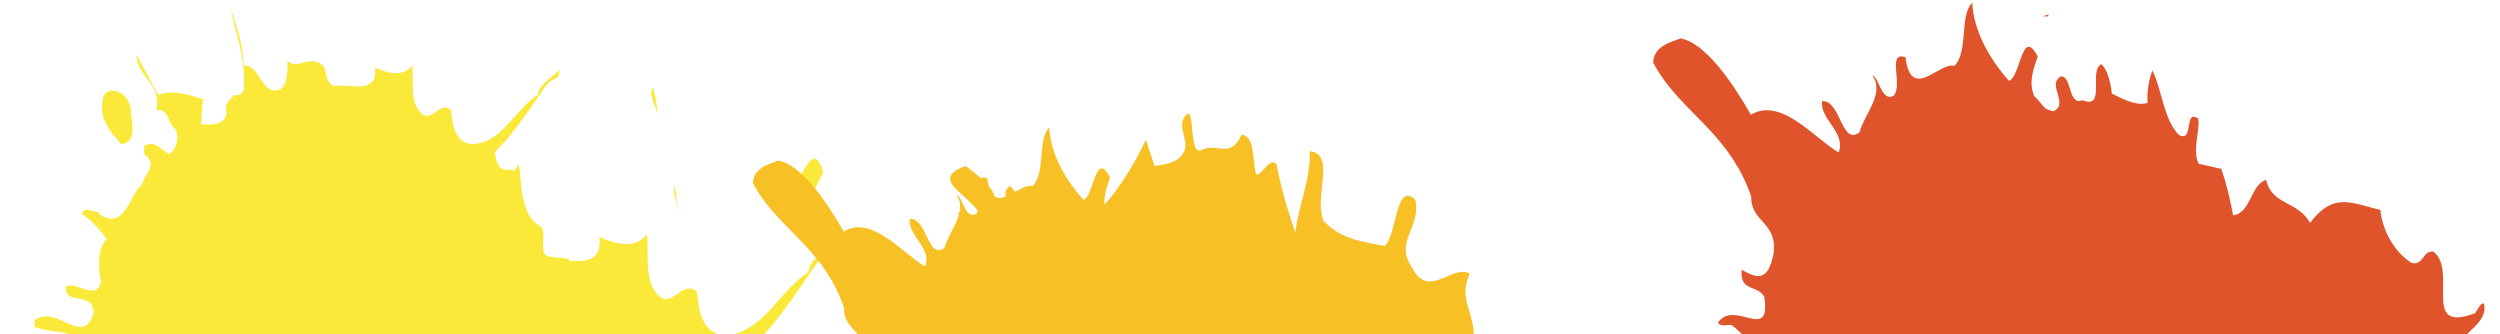
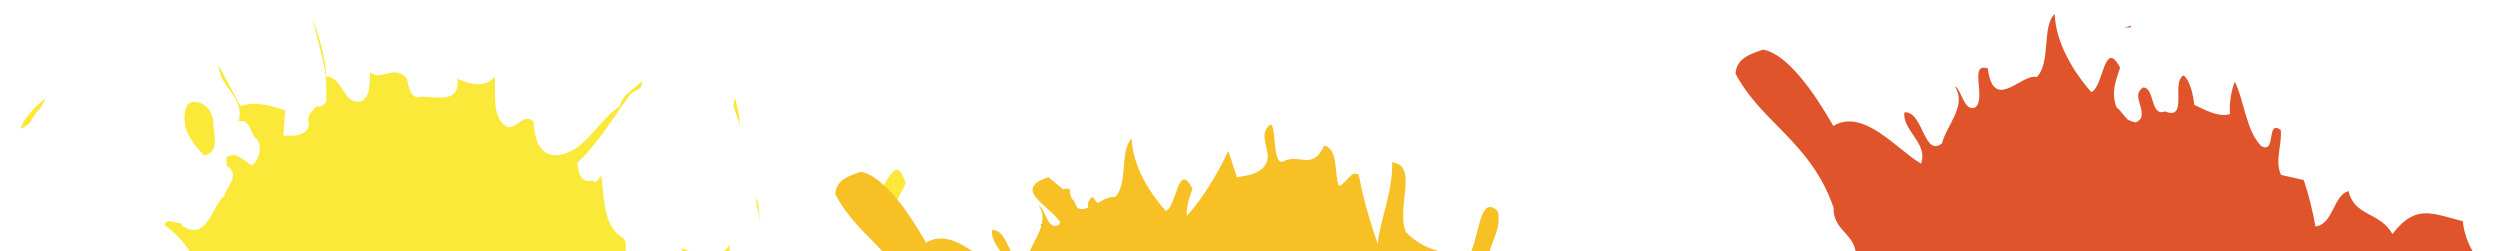
- <svg xmlns="http://www.w3.org/2000/svg" version="1.1" x="0" y="0" width="300" height="40" viewBox="0 0 300 40" id="svg2">
+ <svg xmlns="http://www.w3.org/2000/svg" version="1.1" x="0" y="0" width="300" height="30" viewBox="0 0 300 30" id="svg2">
  <defs id="defs183" />
-   <g id="g8667" transform="matrix(0.2446744,0,0,0.2813396,-160.7258,-3.652608)">
+   <g id="g8667" transform="matrix(0.2446744,0,0,0.2813396,-150.839,-2.311937)">
    <path style="fill:#df542a" id="path33" d="m 1661.834,19.125 -3.282,0.828 2.657,0.024 z" />
    <path style="fill:#df542a" id="path35" d="m 1766.076,368.633 c -2.344,-2.57 -4.75,-5.297 -6.274,-7.93 -0.718,-1.273 -1.234,-2.523 -1.429,-3.734 -2.727,-1.773 -4.727,-1.797 -7.274,0.789 -0.883,4.25 0.149,8.07 2.125,11.524 2.906,5.062 7.781,9.351 11.492,13 8.172,-0.618 9.094,-3.102 7.118,-6.555 -1.196,-2.086 -3.43,-4.516 -5.758,-7.094" />
    <path style="fill:#df542a" id="path37" d="m 1878.998,331.141 1.218,-2.813 -1.484,1.883 z" />
    <path style="fill:#df542a" id="path39" d="m 1971.959,181.188 c -19.657,-2.242 -36.993,7.609 -58.954,4.484 -2.742,-0.39 -5.531,-0.984 -8.421,-1.82 -1.719,-1.367 -3.352,-1.992 -4.993,-2.227 -1.89,-0.273 -3.75,0 -5.632,0.274 -1.875,0.258 -3.766,0.523 -5.727,0.25 -2.297,-0.328 -4.68,-1.383 -7.211,-4.063 -7.133,-8.742 -2.883,-11.578 3.781,-14.906 -1.484,-1.414 -2.734,-2.047 -3.867,-2.211 -3.711,-0.516 -6.047,4.07 -10.414,3.758 -16.266,-8.633 7.539,-10.781 4.664,-22.36 -2.031,0.024 -2.883,2.36 -4.375,4.235 -4.703,1.508 -8.015,1.961 -10.328,1.64 -11.039,-1.578 0.031,-20.718 -10.039,-27.89 l -0.125,-0.024 c -2.508,-0.359 -3.703,1.063 -4.953,2.469 -1.242,1.414 -2.508,2.813 -5.18,2.438 -0.187,-0.032 -0.383,-0.063 -0.57,-0.118 -9.086,-5 -14.461,-14.695 -15.242,-22.578 -5.321,-1.117 -9.828,-2.445 -13.938,-3.031 -7.211,-1.023 -13.273,0.18 -20.57,8.539 -6.375,-9.695 -18.352,-7.203 -21.602,-18.336 -7.625,2.071 -7.273,14.031 -16.14,15.117 -1.414,-6.609 -3.18,-13.226 -5.758,-19.812 l -11.133,-2.18 c -3.297,-5.844 0.742,-13.578 -0.195,-19.258 -7.344,-4.336 -1.907,10.407 -9.477,6.969 -7.562,-6.539 -8.515,-19.953 -13.008,-27.469 -1.656,3.274 -2.851,9.407 -2.367,13.766 -5.695,1.719 -13.492,-2.344 -17.539,-3.914 -0.476,-4.398 -2.125,-10.438 -5.187,-12.563 -6.399,2.883 2.57,19.477 -9.266,15.368 -7.086,2.492 -4.938,-10.352 -10.617,-10.196 -5.696,3.25 0.695,8.141 -0.961,12.961 -1.008,1.211 -1.914,1.711 -2.789,1.93 -1.281,-0.219 -2.563,-0.633 -3.899,-1.281 -1.82,-1.594 -3.57,-3.93 -5.398,-5.242 -2.805,-6.024 -0.344,-11.407 1.766,-16.782 -7.836,-13.125 -8.25,8.641 -14.157,10.336 -4.539,-4.469 -8.961,-9.844 -12.289,-15.648 -3.203,-5.617 -5.383,-11.617 -5.64,-17.641 -6.407,5.18 -1.766,20.891 -8.805,26.914 -6.297,-1.539 -17.344,10.899 -22.149,2.492 -0.82,-1.421 -1.445,-3.429 -1.851,-6.187 -9.399,-2.711 -0.805,12.18 -5.914,16.508 -3.078,1.336 -4.852,-0.922 -6.313,-3.492 -0.25,-0.438 -0.492,-0.86 -0.711,-1.282 -0.234,-0.437 -0.453,-0.859 -0.687,-1.265 -0.789,-1.383 -1.602,-2.508 -2.609,-2.782 0.343,0.43 0.632,0.86 0.89,1.297 4.305,7.532 -4.953,15.625 -7.156,23.024 -4.266,2.851 -6.555,-0.141 -8.774,-4.016 -0.25,-0.445 -0.523,-0.937 -0.796,-1.414 -0.258,-0.492 -0.524,-0.969 -0.805,-1.445 -1.984,-3.485 -4.25,-6.688 -8.063,-6.375 -0.226,1.937 0.352,3.718 1.344,5.429 0.82,1.461 1.922,2.844 3.016,4.25 1.094,1.407 2.179,2.805 3.031,4.266 1.375,2.406 2.047,4.969 0.82,7.922 -12.195,-6.195 -28.132,-23.781 -43.046,-16.094 -9.188,-14.008 -22.477,-30.719 -34.477,-32.547 -5.234,1.68 -13.109,3.352 -13.469,10.305 11.367,18.695 31.75,27.172 43.93,48.484 1.516,2.657 2.898,5.508 4.133,8.594 -0.032,2.43 0.531,4.281 1.437,5.867 1.055,1.844 2.555,3.282 4.063,4.742 1.5,1.469 3.023,2.938 4.109,4.844 1.266,2.227 1.969,5.024 1.352,9.047 -2.797,12.172 -8.164,10.383 -15.61,6.82 -0.211,2.258 0.086,3.782 0.711,4.883 2.055,3.586 7.656,2.516 10.352,6.555 3.492,20.078 -14.539,0.734 -22.711,11.109 1.398,1.758 4.015,0.907 6.672,0.938 4.515,3.086 7.156,5.664 8.445,7.914 6.109,10.719 -18.133,14.047 -17.562,27.719 l 0.07,0.117 c 1.383,2.437 3.445,2.523 5.508,2.656 2.078,0.109 4.172,0.281 5.656,2.875 0.101,0.18 0.195,0.359 0.289,0.563 1.789,11.343 -3.039,22.617 -9.391,28.664 2.633,5.406 4.539,10.242 6.821,14.226 4,7.008 9.156,11.485 21.421,12.18 -4.14,12.164 6.172,20.937 -1.359,31.328 7.758,5.844 19.531,-5.375 26.383,6.609 0.391,0.711 0.797,1.485 1.156,2.368 0.078,0.14 0.141,0.25 0.235,0.382 7.328,12.844 -6.157,16.243 -4.336,28.344 9.054,10.524 10.062,-12.984 16.531,-16.391 10.125,4.446 20.156,7.141 28.555,17.672 3.078,9.883 -4.563,21.368 -0.899,27.789 0.883,1.516 2.399,2.766 4.859,3.625 0.649,-12.406 7.477,-22.086 10.032,-33.242 2.437,9.156 4.789,17.727 6.492,31.539 3.336,3.391 6.516,-2.601 10.07,-2.453 1.727,6.188 -1.234,15.985 5.539,18.953 6.133,-9.648 12.344,-0.625 19.727,-2.172 6.945,-1.875 1.406,19.868 6.25,16.719 5.719,-3.453 -1.203,-11.656 2.922,-16.172 3.851,-3.781 10.086,-2.414 14.25,-2.234 l 3.179,12.242 c 6.969,-9.758 17.25,-21.773 28.938,-27.195 1.695,4.062 2.531,11.164 7.758,11.312 1.883,-5.109 -1.805,-9.672 -1.047,-15.656 7.086,-1.273 9.265,-7.656 10.719,-14.125 22.086,5.797 39.07,20.469 61.789,27.211 l 7.718,-6.742 c 6,0.89 9.289,8.047 13.852,10.531 7.172,-2.836 -6.367,-7.117 0.281,-10.625 8.867,-1.773 18.961,4.992 26.813,5.953 -1.414,-3.008 -5.133,-7.25 -8.508,-9.328 1.922,-5.008 9.148,-8.328 12.516,-10.344 3.398,2.11 8.632,4.282 11.843,3.266 1.485,-6.172 -15.328,-8.969 -5.836,-15.133 2.149,-6.445 10.125,2.211 13.164,-1.922 0.836,-5.867 -6.203,-4.015 -8.711,-7.867 -0.32,-1.391 -0.171,-2.312 0.165,-3.07 0.859,-0.782 1.867,-1.477 3.078,-2.063 2.148,-0.422 4.781,-0.375 6.734,-0.945 5.844,1.344 8.32,6.07 10.984,10.562 13.727,1.68 -1.586,-10.679 0.477,-15.836 5.703,-0.765 12,-0.937 17.977,-0.101 5.789,0.828 11.273,2.617 15.718,5.766 -0.148,-7.438 -13.937,-12.844 -14.328,-21.211 4.594,-3.633 1.836,-18.399 10.508,-17.188 1.461,0.211 3.242,0.883 5.437,2.117 7.141,-5.203 -8.25,-7.32 -8.5,-13.367 0.75,-2.937 3.352,-2.953 5.993,-2.578 0.445,0.062 0.882,0.133 1.304,0.203 0.446,0.07 0.86,0.156 1.274,0.211 1.437,0.211 2.687,0.25 3.445,-0.312 -0.492,0 -0.969,-0.024 -1.43,-0.086 -7.757,-1.11 -8.39,-12.196 -12.453,-17.868 0.336,-4.64 3.742,-4.601 7.719,-4.031 0.477,0.063 0.961,0.141 1.453,0.219 0.5,0.086 0.985,0.148 1.485,0.219 3.585,0.515 7.125,0.672 9.015,-2.219 -1.25,-1.234 -2.851,-1.805 -4.625,-2.055 -1.484,-0.219 -3.078,-0.211 -4.703,-0.211 -1.609,0.016 -3.203,0.016 -4.727,-0.195 -2.468,-0.352 -4.679,-1.297 -6.093,-3.813 11.179,-5.257 32.562,-6.875 35.343,-21.789 15.094,1.204 34.375,0.993 42.336,-6.554 1.704,-4.664 4.875,-11.219 0.118,-15.336 m -405.524,89.375 c 0.156,2.187 0.789,4.383 2.055,6.578 -1.266,-2.195 -1.899,-4.391 -2.055,-6.578" />
  </g>
-   <g id="g8635" transform="matrix(0.2446744,0,0,0.2813396,-205.9907,-300.2346)">
+   <g id="g8635" transform="matrix(0.2446744,0,0,0.2813396,-196.104,-298.8939)">
    <path style="fill:#fae938" id="path53" d="m 1228.643,1156.717 c 3.633,-0.172 6.508,-1.805 8.875,-4.125 3.5,-3.399 5.953,-8.235 8.117,-11.992 -2.195,-6.5 -4.398,-6.711 -6.789,-4.391 -1.422,1.391 -2.922,3.695 -4.531,6.125 -1.586,2.445 -3.289,4.953 -5.102,6.734 -0.882,0.852 -1.781,1.524 -2.718,1.922 -0.867,2.594 -0.469,4.203 2.148,5.727" />
    <path style="fill:#fae938" id="path55" d="m 901.503,1128.662 c 7.75,-1.156 4.921,-8.398 4.625,-13.773 0.015,-4.008 -3.063,-8.586 -8.688,-8.993 -5.523,-0.64 -5.641,5.329 -5.406,8.344 0.265,5.711 5.578,10.711 9.469,14.422" />
    <path style="fill:#fae938" id="path57" d="m 995.44,1513.6 c -5.523,-0.641 -5.641,5.328 -5.406,8.343 0.265,5.711 5.578,10.711 9.469,14.414 7.75,-1.148 4.921,-8.39 4.625,-13.765 0.015,-4.008 -3.063,-8.586 -8.688,-8.992" />
    <path style="fill:#fae938" id="path59" d="m 800.464,1192.045 c -0.453,-2.406 -0.617,-5.523 -2.43,-6.797 0,2.578 1.196,4.75 2.43,6.797" />
    <path style="fill:#fae938" id="path61" d="m 802.229,1195.131 c -0.5,-1.008 -1.133,-2.039 -1.766,-3.086 0.289,1.57 0.704,2.852 1.766,3.086" />
    <path style="fill:#fae938" id="path63" d="m 817.198,1113.076 c 2.102,-2.992 5.398,-5.383 6.586,-8.68 -4.484,2.985 -10.18,7.782 -12.281,12.867 2.101,-0.601 5.101,-2.085 5.695,-4.187" />
    <path style="fill:#fae938" id="path65" d="m 857.034,1245.443 c 0,2.414 2.297,6.079 3.531,8.243 -0.609,-3.289 -0.453,-6.961 -3.531,-8.243" />
    <path style="fill:#fae938" id="path67" d="m 860.565,1253.686 c 0.109,0.554 0.18,1.125 0.359,1.64 0.789,0.453 0.414,-0.312 -0.359,-1.64" />
    <path style="fill:#fae938" id="path69" d="m 1162.034,1104.396 c -2.406,3.883 2.094,8.086 2.383,12.281 0,-4.195 -1.196,-8.687 -2.383,-12.281" />
    <path style="fill:#fae938" id="path71" d="m 1172.503,1146.318 0,4.196 c 1.5,2.086 1.5,6.586 2.406,9.289 -0.906,-2.703 -0.906,-9.891 -2.406,-13.485" />
    <path style="fill:#fae938" id="path73" d="m 827.518,1470.037 -1.578,0.633 c 0.711,0.242 1.172,-0.148 1.578,-0.633" />
    <path style="fill:#fae938" id="path75" d="m 788.69,1454.123 c -2.047,0.586 -4.07,1.289 -5.813,2.508 2.789,0.281 4.461,-0.914 5.813,-2.508" />
    <path style="fill:#fae938" id="path77" d="m 1252.174,1333.686 c -3.015,-9.579 4.172,-11.977 3.618,-20.961 29.359,-15.602 -19.805,-7.211 -4.805,-30.586 2.969,-1.797 9.601,-3 7.203,-8.985 l -11.398,-1.203 c -9.024,0 -2.399,-11.406 -6,-16.187 -11.993,-5.407 -12.579,-19.789 -13.789,-31.782 -1.211,-6.601 -1.813,3.594 -6,0 -7.211,1.805 -8.985,-4.203 -9.602,-9.585 13.203,-10.805 23.398,-25.79 32.992,-37.18 3.57,-3.602 7.781,-1.797 7.781,-7.781 -4.211,4.179 -13.203,7.781 -13.773,13.781 -14.992,8.39 -22.773,26.961 -41.984,26.961 -10.196,-1.18 -11.993,-10.774 -12.618,-18.571 -6.546,-4.796 -10.164,4.204 -16.75,3 -10.187,-5.406 -6.625,-19.187 -7.812,-27.578 -5.992,7.188 -17.367,3.586 -23.367,1.203 1.179,10.352 -6.633,10.641 -14.649,10.204 -0.054,-0.266 -0.078,-0.508 -0.195,-0.805 l -8.867,-0.938 c -7.016,0 -1.86,-8.875 -4.664,-12.601 -9.336,-4.211 -9.797,-15.399 -10.735,-24.727 -0.945,-5.133 -1.406,2.789 -4.664,0 -5.609,1.399 -7,-3.273 -7.484,-7.468 10.281,-8.399 18.211,-20.063 25.687,-28.922 2.782,-2.805 6.047,-1.399 6.047,-6.063 -3.265,3.258 -10.265,6.063 -10.711,10.735 -11.656,6.523 -17.726,20.976 -32.672,20.976 -7.945,-0.914 -9.335,-8.383 -9.82,-14.453 -5.094,-3.742 -7.898,3.266 -13.031,2.336 -7.938,-4.203 -5.149,-14.93 -6.078,-21.461 -4.664,5.594 -13.516,2.797 -18.188,0.93 1.391,12.133 -13.062,6.531 -20.07,7.929 -3.742,-1.398 -3.742,-4.664 -4.68,-7.929 -6.047,-6.532 -13.047,1.39 -18.164,-2.789 0,5.117 0,11.656 -5.148,12.593 -7.93,0.93 -8.375,-10.734 -16.328,-10.734 -0.469,-9.797 -3.719,-16.797 -6.532,-24.734 2.336,11.203 7.454,20.531 6.532,33.593 0.922,2.321 -2.328,4.68 -4.657,3.743 -1.875,2.312 -5.14,3.25 -3.742,7.921 -1.398,5.594 -8.851,4.672 -12.601,4.672 l 0.953,-10.742 c -6.547,-1.851 -14.485,-4.195 -21.953,-1.851 l -10.711,-17.266 c 0.461,9.789 13.054,13.062 9.781,23.789 6.078,-1.398 5.609,6.07 9.328,7.93 2.336,3.734 0.477,8.859 -2.789,10.726 -3.266,-0.929 -7.469,-6.523 -12.594,-3.273 0.469,1.406 -0.453,4.211 1.407,4.211 5.117,4.203 -1.86,8.883 -2.352,12.125 -6.047,4.211 -8.406,20.078 -20.977,12.601 l 0,-0.937 c -2.804,0.476 -7.468,-2.797 -8.398,0.937 4.187,2.328 8.859,6.539 12.109,10.735 -4.64,3.734 -4.172,12.125 -2.804,18.195 -2.328,8.398 -12.118,-0.469 -17.25,1.867 -0.922,8.86 14,1.391 13.539,11.664 -5.133,14.453 -18.196,-4.203 -28.922,2.789 l 0,2.805 c 8.414,3.266 22.398,0.461 25.195,9.797 0,1.398 0.445,3.734 -1.867,3.734 l 0,13.516 c -3.258,5.14 -8.406,5.609 -14.461,6.547 -0.953,2.336 0.938,4.203 1.859,4.672 4.664,2.453 9.289,5.187 12.875,8.843 1.813,6 3.454,12.086 3.641,19.055 -3.734,2.617 -10.297,2.898 -12.781,6.633 -4.594,-1.531 -6.906,-0.016 -8.688,2.234 -5.922,-1.656 -12.711,-3.258 -19.195,-1.226 l -10.406,-16.766 c 0.461,9.516 12.695,12.688 9.508,23.109 5.906,-1.359 5.453,5.899 9.062,7.704 2.281,3.625 0.461,8.609 -2.711,10.421 -3.164,-0.898 -7.25,-6.343 -12.242,-3.179 0.461,1.367 -0.438,4.078 1.383,4.078 4.968,4.086 -1.821,8.625 -2.289,11.789 -5.875,4.086 -8.164,19.5 -20.368,12.234 l 0,-0.906 c -2.726,0.461 -7.265,-2.719 -8.179,0.906 4.094,2.266 8.625,6.36 11.781,10.422 -4.5,3.641 -4.062,11.781 -2.719,17.68 -2.273,8.156 -11.773,-0.461 -16.765,1.82 -0.907,8.602 13.593,1.352 13.156,11.32 -5,14.04 -17.672,-4.078 -28.094,2.711 l 0,2.727 c 8.172,3.18 21.75,0.445 24.461,9.516 0,1.351 0.445,3.625 -1.82,3.625 l 0,13.132 c -3.156,4.985 -8.156,5.438 -14.039,6.352 -0.914,2.266 0.914,4.086 1.82,4.539 8.602,4.531 17.211,9.961 18.578,20.844 1.36,9.5 -11.328,7.25 -14.969,12.695 -7.539,-2.523 -8.796,3.399 -11.859,7 3.281,-0.945 6.633,-1.531 9.141,-2.93 7.265,-2.718 14.968,-11.789 21.304,-3.179 0.899,4.523 -0.914,7.258 -4.523,8.617 -1.813,5.437 2.726,3.172 3.609,7.25 -0.437,4.531 -5.422,2.266 -6.328,5.891 0.906,0 2.258,-0.461 2.719,0.898 -5,3.187 -9.516,8.156 -14.953,9.977 l 2.719,0 c 7.234,-4.071 16.757,-9.977 19.468,-15.868 l -0.906,-0.898 3.203,-1.813 c 4.055,-0.453 2.703,4.524 4.524,6.797 -0.43,0.211 -0.766,0.735 -1.149,1.172 l 2.938,-1.172 c 6.351,5.891 0.906,10.875 0,18.578 l 2.711,0 c 4.539,1.805 2.289,-3.632 5.445,-4.976 2.266,0.437 4.547,-0.477 5.891,1.344 0,0.898 0,1.812 -0.899,2.718 2.274,6.352 9.063,7.703 15.852,5.446 7.703,10.422 -5.891,14.484 -5.891,23.117 0.922,-8.156 10.883,-4.539 15.875,-8.156 7.25,-3.633 15.859,7.242 22.664,2.711 7.227,12.226 17.649,0 29.891,3.625 6.804,6.796 2.273,15.859 3.625,25.375 0.468,-1.36 -0.914,-3.18 0.906,-3.625 2.711,-1.352 4.992,-4.993 2.711,-6.805 l 0.914,0 -0.914,-9.055 c -0.891,-15.859 21.766,-0.898 29.937,-9.515 3.633,-0.454 7.227,0.906 8.125,2.71 l -2.695,-7.242 c 1.797,-5.429 10.867,-4.078 12.211,-5.429 1.383,-14.063 12.242,2.711 15.859,-3.18 -4.046,-11.797 6.813,-10.883 7.266,-19.484 6.609,-5.29 12.344,2.21 18.102,1.796 -3.235,4.711 -8.102,9.024 -8.102,14.969 1.234,-10.781 14.391,-6 21,-10.781 9.578,-4.805 20.984,9.586 29.992,3.578 9.555,16.188 23.36,0 39.531,4.797 9.032,9 3.024,20.984 4.79,33.578 0.656,-1.797 -1.18,-4.195 1.218,-4.797 3.594,-1.797 6.594,-6.594 3.594,-9 l 1.203,0 -1.203,-11.976 c -1.187,-20.985 28.781,-1.196 39.594,-12.602 4.804,-0.594 9.578,1.203 10.765,3.594 l -3.562,-9.578 c 2.375,-7.196 14.359,-5.407 16.148,-7.196 1.821,-18.593 16.203,3.586 21.008,-4.195 -5.383,-15.602 8.969,-14.398 9.594,-25.781 8.984,-7.211 16.781,3.594 24.601,2.39 0,-7.203 -9.007,-7.203 -10.804,-13.187 3.594,-0.594 2.984,-4.203 4.773,-6.602 7.227,-7.789 13.211,4.805 19.813,2.399 1.773,-8.406 -7.196,-7.781 -9.602,-14.391 11.375,-4.781 -1.203,-22.172 14.399,-22.172 0.586,0.586 1.773,1.203 1.171,2.407 l 11.415,0 c 1.21,-12.008 -18,-1.821 -13.782,-16.188 -3.601,-13.797 10.75,-15.609 18.563,-15 3.023,-10.203 -9,-4.797 -11.985,-9.602 -0.609,-20.984 20.375,-0.601 29.375,-12.585 -6.593,-6 -22.781,3 -29.375,-7.211 m -363.484,-67.414 c 0.133,0.898 0.023,1.593 -0.078,2.304 -0.727,-0.273 -1.508,-0.453 -2.422,-0.453 -0.234,-4.875 -1.18,-9.023 -2.398,-12.953 2.507,3 4.328,6.578 4.898,11.102 m -22.891,26.32 0.68,-7.539 c 1.43,-0.422 2.828,-0.875 4,-1.524 5.227,-1.953 10.68,-6.992 15.711,-6.882 l 0,0.078 c 0.914,2.257 -2.266,4.539 -4.516,3.625 -1.812,2.257 -4.984,3.172 -3.625,7.711 -1.359,5.421 -8.609,4.531 -12.25,4.531 m 152.641,185.633 c -0.531,-4.789 -6.766,-5.024 -8.062,-9.36 2.578,-0.429 2.32,-2.89 3.453,-4.687 1.289,-0.235 2.593,-0.531 3.914,-0.969 4.664,6.305 3.398,10.844 0.695,15.016" />
  </g>
-   <path d="m 166.759,38.842 c 0.035,-0.925 -0.159,-1.791 -0.688,-2.574 0.53,0.782 0.723,1.648 0.688,2.574 m -39.314,68.029 0,0 c 0.449,0.954 1.061,1.563 1.965,1.563 -0.904,0 -1.516,-0.609 -1.965,-1.563 m -19.57,0.734 c 2.2,0.958 4.549,1.602 6.87,1.602 -2.322,0 -4.67,-0.644 -6.87,-1.602 m 76.151,-23.14 c -0.43,-0.631 -0.828,-1.323 -1.194,-2.095 -0.044,-0.666 -0.222,-1.139 -0.476,-1.517 -0.296,-0.437 -0.694,-0.739 -1.095,-1.042 -0.4,-0.303 -0.799,-0.613 -1.107,-1.066 -0.361,-0.528 -0.587,-1.251 -0.528,-2.396 0.423,-3.514 1.776,-3.363 3.666,-2.862 0.004,-0.631 -0.101,-1.033 -0.277,-1.294 -0.579,-0.853 -1.923,-0.205 -2.669,-1.139 -1.286,-5.284 3.533,-1.121 5.305,-4.49 -0.38,-0.391 -0.998,0.007 -1.648,0.167 -1.168,-0.556 -1.87,-1.097 -2.233,-1.635 -1.724,-2.545 4.125,-5 3.691,-8.715 -0.007,-0.011 -0.008,-0.016 -0.019,-0.027 -0.39,-0.582 -0.896,-0.475 -1.403,-0.378 -0.51,0.101 -1.023,0.189 -1.441,-0.431 -0.029,-0.042 -0.057,-0.086 -0.084,-0.134 -0.681,-2.996 0.256,-6.396 1.676,-8.455 -0.759,-1.317 -1.328,-2.521 -1.973,-3.471 -1.126,-1.666 -2.485,-2.565 -5.492,-1.976 0.749,-3.596 -1.957,-5.347 -0.344,-8.675 -2.019,-1.108 -4.653,2.715 -6.583,-0.136 -0.113,-0.169 -0.228,-0.356 -0.334,-0.574 -0.021,-0.033 -0.04,-0.059 -0.065,-0.09 -2.064,-3.058 1.157,-4.847 0.449,-8.049 -2.437,-2.312 -2.177,4.2 -3.684,5.548 -2.567,-0.571 -5.077,-0.679 -7.353,-3.033 -0.965,-2.515 0.654,-6.148 -0.38,-7.675 -0.247,-0.361 -0.644,-0.605 -1.262,-0.686 0.107,3.444 -1.354,6.532 -1.736,9.757 -0.791,-2.358 -1.552,-4.561 -2.263,-8.24 -0.887,-0.714 -1.533,1.134 -2.409,1.316 -0.554,-1.585 -0.04,-4.462 -1.757,-4.846 -1.292,3.035 -3.003,0.958 -4.771,1.848 -1.657,0.96 -0.774,-5.356 -1.888,-4.185 -1.321,1.31 0.547,3.123 -0.367,4.625 -0.856,1.279 -2.407,1.301 -3.427,1.516 l -1.042,-3.154 c -1.202,2.515 -2.917,5.528 -4.97,7.787 -0.098,-1.139 0.304,-2.2 0.669,-3.266 -1.776,-3.413 -1.879,2.2 -3.202,2.688 -0.105,-0.136 -0.197,-0.297 -0.325,-0.38 -0.921,-1.092 -1.806,-2.337 -2.485,-3.695 -0.726,-1.471 -1.221,-3.038 -1.279,-4.609 -1.457,1.354 -0.403,5.458 -2.003,7.031 -0.583,-0.163 -1.342,0.273 -2.112,0.706 -0.199,-0.301 -0.403,-0.567 -0.631,-0.73 -0.541,0.468 -0.579,0.877 -0.465,1.271 -0.497,0.191 -0.961,0.255 -1.346,-0.007 -0.12,-0.279 -0.218,-0.572 -0.386,-0.822 -0.08,-0.116 -0.199,-0.196 -0.289,-0.308 -0.09,-0.299 -0.168,-0.644 -0.224,-1.077 -0.369,-0.123 -0.583,-0.07 -0.745,0.042 -0.618,-0.554 -1.262,-1.053 -1.824,-1.49 -1.986,0.688 -2.156,1.429 -1.6,2.249 0.335,0.497 0.937,1.022 1.56,1.578 0.541,0.484 1.072,0.998 1.491,1.532 -0.061,0.152 -0.118,0.299 -0.226,0.405 -0.701,0.347 -1.103,-0.24 -1.435,-0.914 -0.057,-0.11 -0.111,-0.222 -0.162,-0.332 -0.054,-0.114 -0.103,-0.224 -0.155,-0.33 -0.18,-0.365 -0.363,-0.657 -0.593,-0.73 0.077,0.115 0.145,0.224 0.203,0.341 0.295,0.596 0.291,1.207 0.151,1.82 -0.054,0 -0.109,-0.015 -0.162,-0.015 0.023,0.093 0.067,0.198 0.095,0.297 -0.39,1.321 -1.384,2.657 -1.713,3.915 -0.967,0.747 -1.487,-0.037 -1.99,-1.051 -0.061,-0.116 -0.12,-0.244 -0.184,-0.369 -0.057,-0.127 -0.12,-0.25 -0.182,-0.38 -0.451,-0.908 -0.967,-1.743 -1.831,-1.664 -0.054,0.508 0.08,0.971 0.304,1.42 0.185,0.38 0.436,0.745 0.686,1.112 0.246,0.367 0.495,0.73 0.688,1.114 0.313,0.626 0.466,1.297 0.185,2.068 -2.772,-1.618 -6.39,-6.216 -9.783,-4.205 -2.088,-3.66 -5.106,-8.025 -7.832,-8.506 -1.189,0.44 -2.978,0.877 -3.062,2.695 2.584,4.886 7.216,7.099 9.984,12.669 0.344,0.692 0.659,1.435 0.939,2.244 -0.008,0.633 0.12,1.119 0.327,1.536 0.239,0.477 0.579,0.855 0.921,1.238 0.344,0.38 0.686,0.767 0.935,1.264 0.29,0.582 0.447,1.31 0.308,2.363 -0.637,3.183 -1.858,2.715 -3.546,1.785 -0.05,0.587 0.019,0.987 0.159,1.275 0.468,0.937 1.741,0.657 2.353,1.71 0.004,0.033 0.004,0.053 0.008,0.081 -0.365,0.055 -0.736,0.149 -1.093,0.149 -1.288,0 -2.487,-0.378 -3.414,-1.325 -0.059,1.248 0.508,2.2 1.141,3.147 -0.671,-0.033 -1.313,0.139 -1.801,0.851 0.317,0.459 0.912,0.239 1.516,0.246 0.941,0.739 1.491,1.358 1.804,1.912 0.069,0.332 0.107,0.683 0.096,1.064 -0.249,0.358 -0.424,0.921 -0.572,1.554 -1.244,1.297 -3.485,2.479 -3.4,4.779 0.006,0.016 0.008,0.02 0.015,0.031 0.056,0.112 0.12,0.183 0.182,0.259 -0.055,-0.037 -0.099,-0.051 -0.157,-0.095 -1.724,2.341 1.695,2.321 1.615,4.583 -0.233,1.147 -0.818,1.29 -1.407,1.29 -0.099,0 -0.195,-0.004 -0.29,-0.007 -0.096,-0.004 -0.191,-0.011 -0.285,-0.011 -0.315,0 -0.598,0.048 -0.78,0.303 0.111,-0.031 0.218,-0.042 0.319,-0.042 0.877,0 1.281,1.07 1.569,2.378 -0.103,0.132 -0.191,0.306 -0.298,0.422 0.279,0.659 0.518,1.277 0.751,1.864 0.107,0.519 0.228,1.007 0.386,1.398 -0.178,1.756 -0.944,1.928 -1.829,1.928 -0.105,0 -0.216,-0.004 -0.325,-0.007 -0.109,0 -0.218,0 -0.329,0 -0.795,0 -1.588,0.129 -2.08,1.319 0.254,0.402 0.602,0.525 0.998,0.525 0.329,0 0.688,-0.086 1.051,-0.174 0.363,-0.09 0.726,-0.176 1.063,-0.176 0.551,0 1.024,0.237 1.29,1.106 -2.638,2.58 -7.497,4.341 -8.454,10.106 -3.374,0.349 -7.726,1.464 -9.69,4.725 -0.485,1.853 -1.35,4.49 -0.365,5.783 4.377,-0.206 8.506,-4.842 13.386,-4.842 0.606,0 1.225,0.075 1.858,0.233 0.354,0.427 0.711,0.574 1.074,0.574 0.421,0 0.845,-0.202 1.273,-0.402 0.434,-0.2 0.864,-0.405 1.3,-0.405 0.506,0 1.021,0.277 1.533,1.143 1.415,2.91 0.39,4.209 -1.185,5.822 0.302,0.446 0.572,0.618 0.822,0.618 0.824,0 1.453,-1.848 2.435,-1.969 3.471,2.38 -1.942,4.46 -1.55,8.671 0.459,-0.116 0.7,-1.042 1.08,-1.831 1.093,-0.82 1.845,-1.169 2.363,-1.169 2.448,0 -0.47,7.805 1.638,9.97 l 0.027,0 c 0.56,0 0.86,-0.6 1.172,-1.196 0.308,-0.598 0.627,-1.196 1.221,-1.196 0.042,0 0.086,0.004 0.126,0.011 1.936,1.4 2.93,4.763 2.93,7.688 1.177,0.136 2.16,0.394 3.078,0.394 1.6,0 2.995,-0.78 4.821,-4.317 1.223,3.308 3.982,1.732 4.465,5.746 1.955,-1.314 1.95,-6.741 4.693,-6.741 0.164,0 0.331,0.016 0.514,0.057 0.033,0 0.059,-0.004 0.09,-0.004 2.94,0 1.545,4.605 3.596,6.126 2.842,-0.906 -0.507,-5.216 -0.103,-7.726 1.667,-1.814 3.184,-3.752 5.123,-4.836 l 0.161,0.721 c 0.226,-0.361 0.495,-0.748 0.747,-1.125 0.21,-0.075 0.394,-0.213 0.618,-0.27 1.9,0.767 2.529,5.005 3.999,5.005 0.35,0 0.747,-0.24 1.222,-0.827 -0.866,-1.145 -1.417,-2.629 -1.914,-4.161 0.176,-1.204 -0.377,-2.868 0.291,-3.534 1.095,0.591 2.255,1.308 3.699,2.475 0.365,-0.156 0.506,-0.563 0.596,-1.024 0.224,-0.356 0.241,-0.695 0.161,-1.029 0.046,-0.503 0.107,-1 0.3,-1.374 0.883,0.409 1.694,1.978 2.649,2.037 -0.076,0.767 -0.283,1.552 -0.478,2.33 2.198,3.106 1.829,-2.895 3.234,-3.732 0.587,0.455 1.17,0.976 1.722,1.545 -0.082,0.947 0.09,1.822 0.484,2.611 0.661,1.323 1.768,2.444 2.609,3.396 0.067,-0.007 0.095,-0.022 0.159,-0.029 0.029,0.156 0.101,0.303 0.12,0.464 0.128,-0.16 0.207,-0.354 0.291,-0.543 1.262,-0.246 1.439,-0.82 1.049,-1.604 -0.145,-0.295 -0.367,-0.618 -0.618,-0.956 0.036,-1.721 -0.08,-3.607 0.851,-4.838 1.571,0.024 3.999,-4.088 5.356,-2.093 0.227,0.338 0.422,0.853 0.583,1.583 2.351,0.143 -0.065,-3.391 1.09,-4.903 0.723,-0.561 1.204,-0.055 1.617,0.556 0.071,0.103 0.136,0.202 0.203,0.306 0.065,0.103 0.128,0.205 0.197,0.301 0.222,0.332 0.443,0.587 0.694,0.598 -0.094,-0.092 -0.176,-0.196 -0.247,-0.299 -1.214,-1.791 0.873,-4.598 1.254,-6.77 0.981,-1.053 1.602,-0.374 2.225,0.545 0.074,0.11 0.149,0.224 0.225,0.338 0.077,0.114 0.151,0.231 0.23,0.347 0.56,0.827 1.183,1.561 2.105,1.231 0.017,-0.545 -0.168,-0.996 -0.442,-1.404 -0.235,-0.345 -0.531,-0.657 -0.83,-0.971 -0.298,-0.317 -0.594,-0.629 -0.833,-0.978 -0.386,-0.572 -0.606,-1.233 -0.371,-2.119 3.114,0.925 7.382,4.732 10.861,1.675 2.546,3.255 6.149,6.992 9.118,6.735 1.24,-0.796 3.127,-1.754 3.068,-3.684 -3.179,-4.405 -8.34,-5.431 -11.771,-10.502" id="path9" style="fill:#f7c024" />
+   <path d="m 176.646,40.183 c 0.035,-0.925 -0.159,-1.791 -0.688,-2.574 0.53,0.782 0.723,1.648 0.688,2.574 m -39.314,68.029 0,0 c 0.449,0.954 1.061,1.563 1.965,1.563 -0.904,0 -1.516,-0.609 -1.965,-1.563 m -19.57,0.734 c 2.2,0.958 4.549,1.602 6.87,1.602 -2.322,0 -4.67,-0.644 -6.87,-1.602 m 76.151,-23.14 c -0.43,-0.631 -0.828,-1.323 -1.194,-2.095 -0.044,-0.666 -0.222,-1.139 -0.476,-1.517 -0.296,-0.437 -0.694,-0.739 -1.095,-1.042 -0.4,-0.303 -0.799,-0.613 -1.107,-1.066 -0.361,-0.528 -0.587,-1.251 -0.528,-2.396 0.423,-3.514 1.776,-3.363 3.666,-2.862 0.004,-0.631 -0.101,-1.033 -0.277,-1.294 -0.579,-0.853 -1.923,-0.205 -2.669,-1.139 -1.286,-5.284 3.533,-1.121 5.305,-4.49 -0.38,-0.391 -0.998,0.007 -1.648,0.167 -1.168,-0.556 -1.87,-1.097 -2.233,-1.635 -1.724,-2.545 4.125,-5 3.691,-8.715 -0.007,-0.011 -0.008,-0.016 -0.019,-0.027 -0.39,-0.582 -0.896,-0.475 -1.403,-0.378 -0.51,0.101 -1.023,0.189 -1.441,-0.431 -0.029,-0.042 -0.057,-0.086 -0.084,-0.134 -0.681,-2.996 0.256,-6.396 1.676,-8.455 -0.759,-1.317 -1.328,-2.521 -1.973,-3.471 -1.126,-1.666 -2.485,-2.565 -5.492,-1.976 0.749,-3.596 -1.957,-5.347 -0.344,-8.675 -2.019,-1.108 -4.653,2.715 -6.583,-0.136 -0.113,-0.169 -0.228,-0.356 -0.334,-0.574 -0.021,-0.033 -0.04,-0.059 -0.065,-0.09 -2.064,-3.058 1.157,-4.847 0.449,-8.049 -2.437,-2.312 -2.177,4.2 -3.684,5.548 -2.567,-0.571 -5.077,-0.679 -7.353,-3.033 -0.965,-2.515 0.654,-6.148 -0.38,-7.675 -0.247,-0.361 -0.644,-0.605 -1.262,-0.686 0.107,3.444 -1.354,6.532 -1.736,9.757 -0.791,-2.358 -1.552,-4.561 -2.263,-8.24 -0.887,-0.714 -1.533,1.134 -2.409,1.316 -0.554,-1.585 -0.04,-4.462 -1.757,-4.846 -1.292,3.035 -3.003,0.958 -4.771,1.848 -1.657,0.96 -0.774,-5.356 -1.888,-4.185 -1.321,1.31 0.547,3.123 -0.367,4.625 -0.856,1.279 -2.407,1.301 -3.427,1.516 l -1.042,-3.154 c -1.202,2.515 -2.917,5.528 -4.97,7.787 -0.098,-1.139 0.304,-2.2 0.669,-3.266 -1.776,-3.413 -1.879,2.2 -3.202,2.688 -0.105,-0.136 -0.197,-0.297 -0.325,-0.38 -0.921,-1.092 -1.806,-2.337 -2.485,-3.695 -0.726,-1.471 -1.221,-3.038 -1.279,-4.609 -1.457,1.354 -0.403,5.458 -2.003,7.031 -0.583,-0.163 -1.342,0.273 -2.112,0.706 -0.199,-0.301 -0.403,-0.567 -0.631,-0.73 -0.541,0.468 -0.579,0.877 -0.465,1.271 -0.497,0.191 -0.961,0.255 -1.346,-0.007 -0.12,-0.279 -0.218,-0.572 -0.386,-0.822 -0.08,-0.116 -0.199,-0.196 -0.289,-0.308 -0.09,-0.299 -0.168,-0.644 -0.224,-1.077 -0.369,-0.123 -0.583,-0.07 -0.745,0.042 -0.618,-0.554 -1.262,-1.053 -1.824,-1.49 -1.986,0.688 -2.156,1.429 -1.6,2.249 0.335,0.497 0.937,1.022 1.56,1.578 0.541,0.484 1.072,0.998 1.491,1.532 -0.061,0.152 -0.118,0.299 -0.226,0.405 -0.701,0.347 -1.103,-0.24 -1.435,-0.914 -0.057,-0.11 -0.111,-0.222 -0.162,-0.332 -0.054,-0.114 -0.103,-0.224 -0.155,-0.33 -0.18,-0.365 -0.363,-0.657 -0.593,-0.73 0.077,0.115 0.145,0.224 0.203,0.341 0.295,0.596 0.291,1.207 0.151,1.82 -0.054,0 -0.109,-0.015 -0.162,-0.015 0.023,0.093 0.067,0.198 0.095,0.297 -0.39,1.321 -1.384,2.657 -1.713,3.915 -0.967,0.747 -1.487,-0.037 -1.99,-1.051 -0.061,-0.116 -0.12,-0.244 -0.184,-0.369 -0.057,-0.127 -0.12,-0.25 -0.182,-0.38 -0.451,-0.908 -0.967,-1.743 -1.831,-1.664 -0.054,0.508 0.08,0.971 0.304,1.42 0.185,0.38 0.436,0.745 0.686,1.112 0.246,0.367 0.495,0.73 0.688,1.114 0.313,0.626 0.466,1.297 0.185,2.068 -2.772,-1.618 -6.39,-6.216 -9.783,-4.205 -2.088,-3.66 -5.106,-8.025 -7.832,-8.506 -1.189,0.44 -2.978,0.877 -3.062,2.695 2.584,4.886 7.216,7.099 9.984,12.669 0.344,0.692 0.659,1.435 0.939,2.244 -0.008,0.633 0.12,1.119 0.327,1.536 0.239,0.477 0.579,0.855 0.921,1.238 0.344,0.38 0.686,0.767 0.935,1.264 0.29,0.582 0.447,1.31 0.308,2.363 -0.637,3.183 -1.858,2.715 -3.546,1.785 -0.05,0.587 0.019,0.987 0.159,1.275 0.468,0.937 1.741,0.657 2.353,1.71 0.004,0.033 0.004,0.053 0.008,0.081 -0.365,0.055 -0.736,0.149 -1.093,0.149 -1.288,0 -2.487,-0.378 -3.414,-1.325 -0.059,1.248 0.508,2.2 1.141,3.147 -0.671,-0.033 -1.313,0.139 -1.801,0.851 0.317,0.459 0.912,0.239 1.516,0.246 0.941,0.739 1.491,1.358 1.804,1.912 0.069,0.332 0.107,0.683 0.096,1.064 -0.249,0.358 -0.424,0.921 -0.572,1.554 -1.244,1.297 -3.485,2.479 -3.4,4.779 0.006,0.016 0.008,0.02 0.015,0.031 0.056,0.112 0.12,0.183 0.182,0.259 -0.055,-0.037 -0.099,-0.051 -0.157,-0.095 -1.724,2.341 1.695,2.321 1.615,4.583 -0.233,1.147 -0.818,1.29 -1.407,1.29 -0.099,0 -0.195,-0.004 -0.29,-0.007 -0.096,-0.004 -0.191,-0.011 -0.285,-0.011 -0.315,0 -0.598,0.048 -0.78,0.303 0.111,-0.031 0.218,-0.042 0.319,-0.042 0.877,0 1.281,1.07 1.569,2.378 -0.103,0.132 -0.191,0.306 -0.298,0.422 0.279,0.659 0.518,1.277 0.751,1.864 0.107,0.519 0.228,1.007 0.386,1.398 -0.178,1.756 -0.944,1.928 -1.829,1.928 -0.105,0 -0.216,-0.004 -0.325,-0.007 -0.109,0 -0.218,0 -0.329,0 -0.795,0 -1.588,0.129 -2.08,1.319 0.254,0.402 0.602,0.525 0.998,0.525 0.329,0 0.688,-0.086 1.051,-0.174 0.363,-0.09 0.726,-0.176 1.063,-0.176 0.551,0 1.024,0.237 1.29,1.106 -2.638,2.58 -7.497,4.341 -8.454,10.106 -3.374,0.349 -7.726,1.464 -9.69,4.725 -0.485,1.853 -1.35,4.49 -0.365,5.783 4.377,-0.206 8.506,-4.842 13.386,-4.842 0.606,0 1.225,0.075 1.858,0.233 0.354,0.427 0.711,0.574 1.074,0.574 0.421,0 0.845,-0.202 1.273,-0.402 0.434,-0.2 0.864,-0.405 1.3,-0.405 0.506,0 1.021,0.277 1.533,1.143 1.415,2.91 0.39,4.209 -1.185,5.822 0.302,0.446 0.572,0.618 0.822,0.618 0.824,0 1.453,-1.848 2.435,-1.969 3.471,2.38 -1.942,4.46 -1.55,8.671 0.459,-0.116 0.7,-1.042 1.08,-1.831 1.093,-0.82 1.845,-1.169 2.363,-1.169 2.448,0 -0.47,7.805 1.638,9.97 l 0.027,0 c 0.56,0 0.86,-0.6 1.172,-1.196 0.308,-0.598 0.627,-1.196 1.221,-1.196 0.042,0 0.086,0.004 0.126,0.011 1.936,1.4 2.93,4.763 2.93,7.688 1.177,0.136 2.16,0.394 3.078,0.394 1.6,0 2.995,-0.78 4.821,-4.317 1.223,3.308 3.982,1.732 4.465,5.746 1.955,-1.314 1.95,-6.741 4.693,-6.741 0.164,0 0.331,0.016 0.514,0.057 0.033,0 0.059,-0.004 0.09,-0.004 2.94,0 1.545,4.605 3.596,6.126 2.842,-0.906 -0.507,-5.216 -0.103,-7.726 1.667,-1.814 3.184,-3.752 5.123,-4.836 l 0.161,0.721 c 0.226,-0.361 0.495,-0.748 0.747,-1.125 0.21,-0.075 0.394,-0.213 0.618,-0.27 1.9,0.767 2.529,5.005 3.999,5.005 0.35,0 0.747,-0.24 1.222,-0.827 -0.866,-1.145 -1.417,-2.629 -1.914,-4.161 0.176,-1.204 -0.377,-2.868 0.291,-3.534 1.095,0.591 2.255,1.308 3.699,2.475 0.365,-0.156 0.506,-0.563 0.596,-1.024 0.224,-0.356 0.241,-0.695 0.161,-1.029 0.046,-0.503 0.107,-1 0.3,-1.374 0.883,0.409 1.694,1.978 2.649,2.037 -0.076,0.767 -0.283,1.552 -0.478,2.33 2.198,3.106 1.829,-2.895 3.234,-3.732 0.587,0.455 1.17,0.976 1.722,1.545 -0.082,0.947 0.09,1.822 0.484,2.611 0.661,1.323 1.768,2.444 2.609,3.396 0.067,-0.007 0.095,-0.022 0.159,-0.029 0.029,0.156 0.101,0.303 0.12,0.464 0.128,-0.16 0.207,-0.354 0.291,-0.543 1.262,-0.246 1.439,-0.82 1.049,-1.604 -0.145,-0.295 -0.367,-0.618 -0.618,-0.956 0.036,-1.721 -0.08,-3.607 0.851,-4.838 1.571,0.024 3.999,-4.088 5.356,-2.093 0.227,0.338 0.422,0.853 0.583,1.583 2.351,0.143 -0.065,-3.391 1.09,-4.903 0.723,-0.561 1.204,-0.055 1.617,0.556 0.071,0.103 0.136,0.202 0.203,0.306 0.065,0.103 0.128,0.205 0.197,0.301 0.222,0.332 0.443,0.587 0.694,0.598 -0.094,-0.092 -0.176,-0.196 -0.247,-0.299 -1.214,-1.791 0.873,-4.598 1.254,-6.77 0.981,-1.053 1.602,-0.374 2.225,0.545 0.074,0.11 0.149,0.224 0.225,0.338 0.077,0.114 0.151,0.231 0.23,0.347 0.56,0.827 1.183,1.561 2.105,1.231 0.017,-0.545 -0.168,-0.996 -0.442,-1.404 -0.235,-0.345 -0.531,-0.657 -0.83,-0.971 -0.298,-0.317 -0.594,-0.629 -0.833,-0.978 -0.386,-0.572 -0.606,-1.233 -0.371,-2.119 3.114,0.925 7.382,4.732 10.861,1.675 2.546,3.255 6.149,6.992 9.118,6.735 1.24,-0.796 3.127,-1.754 3.068,-3.684 -3.179,-4.405 -8.34,-5.431 -11.771,-10.502" id="path9" style="fill:#f7c024" />
</svg>
